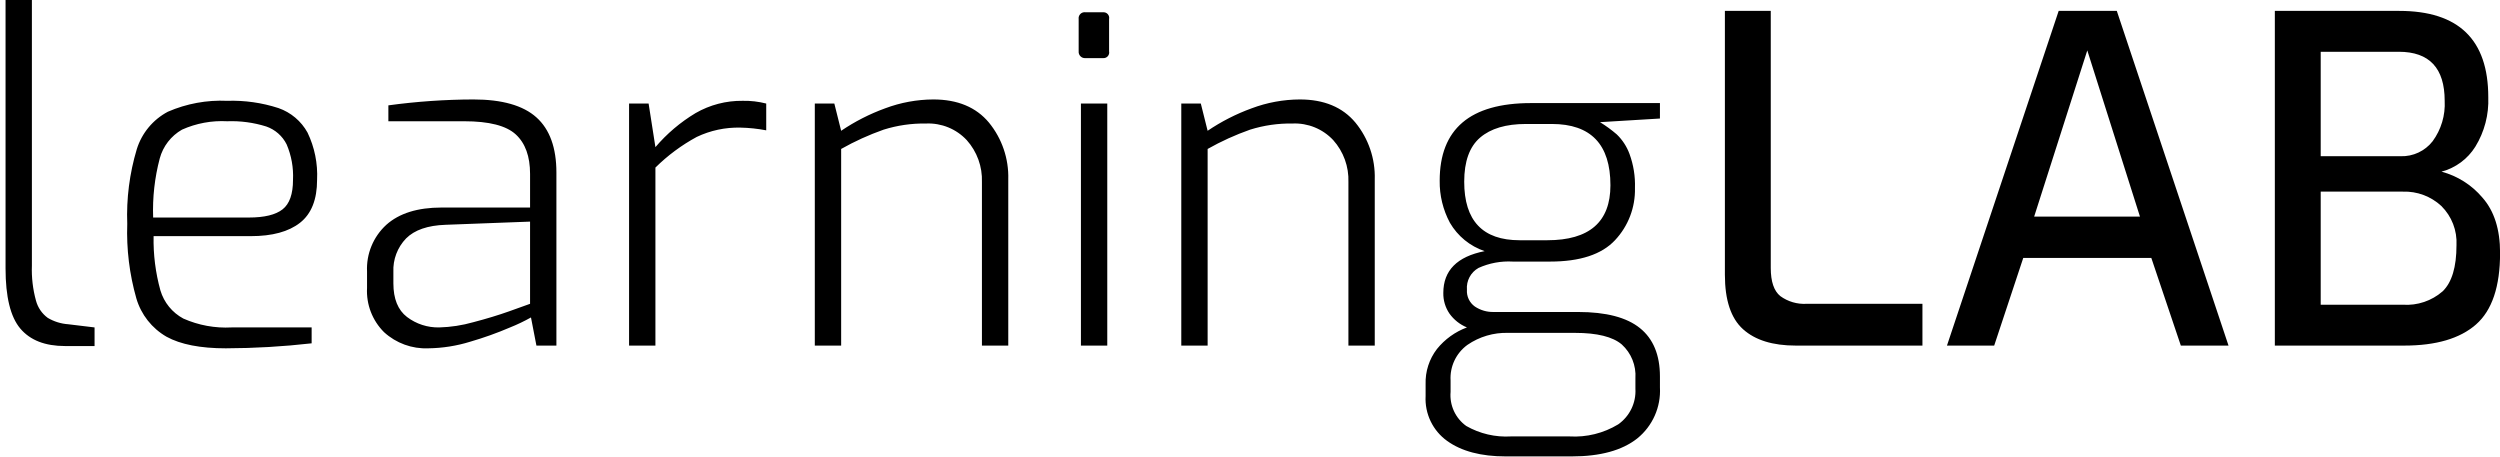
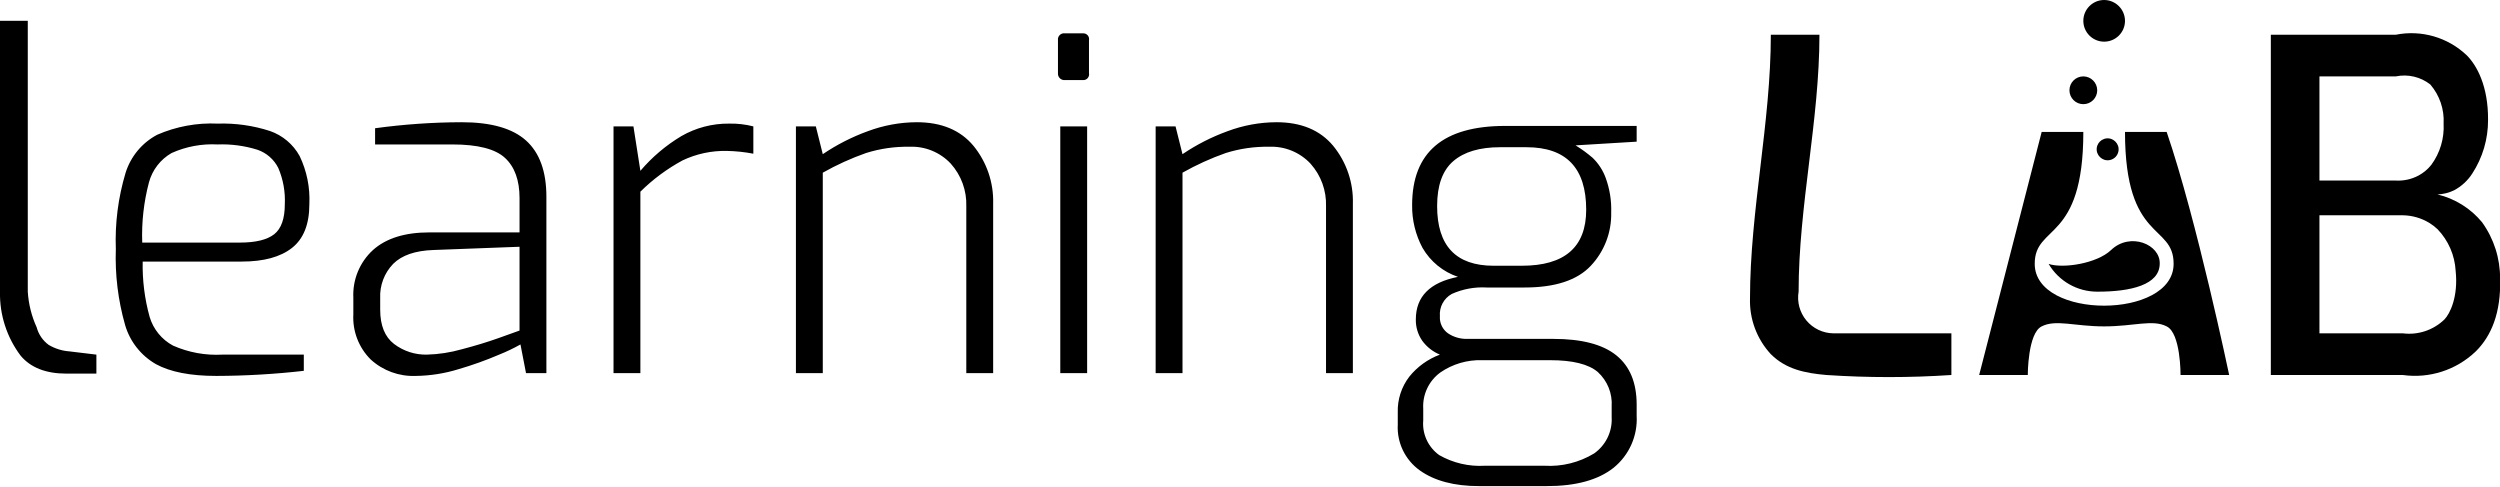
- <svg xmlns="http://www.w3.org/2000/svg" width="359.99" height="65.72" viewBox="0 0 367 67">
+ <svg xmlns="http://www.w3.org/2000/svg" width="360" height="70" viewBox="0 0 360 70">
  <defs>
    <style>
      .cls-1 {
        fill-rule: evenodd;
      }
    </style>
  </defs>
-   <path id="learning" class="cls-1" d="M9.548,50.8h4.333V48.066L10.014,47.6a6.818,6.818,0,0,1-3-.933,4.607,4.607,0,0,1-1.733-2.533A17.013,17.013,0,0,1,4.681,39V-0.135H0.814V39.4q0,6.267,2.167,8.833T9.548,50.8h0Zm23.6,0.333a114.344,114.344,0,0,0,12.6-.733V48.066H34.014a15.428,15.428,0,0,1-7.1-1.3,6.924,6.924,0,0,1-3.367-4.133,27.7,27.7,0,0,1-1-7.967H36.814q4.733,0,7.233-1.967t2.5-6.3a14.414,14.414,0,0,0-1.4-6.933,7.8,7.8,0,0,0-4.267-3.6A22.055,22.055,0,0,0,33.347,14.8a19.539,19.539,0,0,0-8.7,1.6,9.369,9.369,0,0,0-4.567,5.5,33.769,33.769,0,0,0-1.4,10.967A35.378,35.378,0,0,0,20.014,43.8a9.6,9.6,0,0,0,4.433,5.633q3.1,1.7,8.7,1.7h0Zm-10.667-19.2a29.776,29.776,0,0,1,.967-8.667,6.944,6.944,0,0,1,3.267-4.233A14.328,14.328,0,0,1,33.347,17.8a17.074,17.074,0,0,1,5.733.767,5.264,5.264,0,0,1,3,2.633,11.834,11.834,0,0,1,.933,5.2q0,3.134-1.533,4.333t-4.933,1.2H22.481Zm40.4,19.2a21.7,21.7,0,0,0,6.133-.967,50.627,50.627,0,0,0,5.867-2.1A25.708,25.708,0,0,0,77.947,46.6l0.8,4.133H81.68v-25.4q0-5.466-2.933-8.1T69.48,14.6a94,94,0,0,0-12.467.867V17.8H68.147q5.466,0,7.567,1.933t2.1,5.8v4.933h-13q-5.267,0-8.1,2.533a8.747,8.747,0,0,0-2.833,6.867v2.4a8.519,8.519,0,0,0,2.5,6.5,9.067,9.067,0,0,0,6.5,2.367h0Zm1.6-3.067a7.549,7.549,0,0,1-4.733-1.533q-2-1.533-2-4.933V39.932A6.669,6.669,0,0,1,59.613,35q1.866-1.866,5.8-2l12.4-.467V44.6q-0.734.267-3.067,1.1T69.48,47.3a20.305,20.305,0,0,1-5,.767h0Zm27.867,2.667h3.867V24.6a26.733,26.733,0,0,1,6.067-4.5,14.15,14.15,0,0,1,6.4-1.367,22.557,22.557,0,0,1,3.8.4V15.2a12.815,12.815,0,0,0-3.467-.4,13.492,13.492,0,0,0-6.9,1.8,23.822,23.822,0,0,0-5.9,5l-1-6.4H92.347V50.732Zm27.266,0h3.867V21.866a39.122,39.122,0,0,1,6.233-2.833,19.7,19.7,0,0,1,6.233-.9,7.709,7.709,0,0,1,5.967,2.433,8.768,8.768,0,0,1,2.233,6.167v24h3.867v-24.4A12.588,12.588,0,0,0,145.18,18q-2.835-3.4-8.167-3.4a20.346,20.346,0,0,0-7.067,1.3,29.486,29.486,0,0,0-6.466,3.3l-1-4h-2.867V50.732Zm39.733-42.2h2.6a0.831,0.831,0,0,0,.867-1V2.8a0.831,0.831,0,0,0-.867-1h-2.6a0.884,0.884,0,0,0-1,1V7.532a0.923,0.923,0,0,0,1,1h0Zm-0.666,42.2h3.866V15.2H158.68V50.732Zm14.733,0h3.866V21.866a39.128,39.128,0,0,1,6.234-2.833,19.7,19.7,0,0,1,6.233-.9,7.711,7.711,0,0,1,5.967,2.433,8.773,8.773,0,0,1,2.233,6.167v24h3.867v-24.4A12.583,12.583,0,0,0,198.979,18q-2.834-3.4-8.166-3.4a20.337,20.337,0,0,0-7.067,1.3,29.494,29.494,0,0,0-6.467,3.3l-1-4h-2.866V50.732Zm70.266-35.6H224.746q-13.4,0-13.4,11.4a12.725,12.725,0,0,0,1.5,6.167,9.354,9.354,0,0,0,5.1,4.167q-6.067,1.2-6.067,6.133a5.2,5.2,0,0,0,.9,3.033,5.926,5.926,0,0,0,2.567,2.033,10.22,10.22,0,0,0-4.4,3.167,8.046,8.046,0,0,0-1.667,5.167v1.733a7.607,7.607,0,0,0,3.167,6.6Q215.611,67,221.012,67h9.734q6.266,0,9.6-2.633a9,9,0,0,0,3.333-7.5v-1.6q0-4.734-2.933-7.1T231.679,45.8h-12.4a4.773,4.773,0,0,1-2.767-.8,2.783,2.783,0,0,1-1.166-2.467,3.346,3.346,0,0,1,1.7-3.2,10.727,10.727,0,0,1,5.033-.933h5.467q6.6,0,9.533-3.133a10.8,10.8,0,0,0,2.933-7.667,13.218,13.218,0,0,0-.8-5,7.645,7.645,0,0,0-1.866-2.867,18.79,18.79,0,0,0-2.467-1.8l8.8-.533V15.132ZM236.412,27.2q0,8.067-9.266,8.067h-4.067q-8.135,0-8.133-8.6,0-4.466,2.333-6.467t6.733-2h3.8q8.6,0,8.6,9h0Zm-5.2,21.667q4.866,0,6.867,1.7a6.156,6.156,0,0,1,2,4.967v1.533a5.969,5.969,0,0,1-2.533,5.233,12.36,12.36,0,0,1-7.134,1.767h-8.6a11.809,11.809,0,0,1-6.566-1.533,5.565,5.565,0,0,1-2.3-5V55.866a6.022,6.022,0,0,1,2.466-5.233,10.036,10.036,0,0,1,6-1.767h9.8Z" />
-   <path id="LAB" class="cls-1" d="M263.614,50.732h18.6V44.6h-17a5.976,5.976,0,0,1-3.866-1.133q-1.4-1.133-1.4-4.133V1.6h-6.734V40.332q0,5.6,2.667,8t7.733,2.4h0Zm22.2,0h6.933l4.267-12.867h18.8l4.333,12.867h7L310.747,1.6h-8.533Zm12.8-18.933,7.8-24.4,7.733,24.4H298.614Zm35.333,18.933h19q7,0,10.533-3.1t3.533-10.5q0-5.2-2.6-8.133a11.864,11.864,0,0,0-6-3.8,8.381,8.381,0,0,0,4.967-3.667,12.891,12.891,0,0,0,1.9-7.267Q365.28,1.6,352.213,1.6H333.947V50.732Zm6.733-27.8V7.6h11.467q6.732,0,6.733,7.2a9.211,9.211,0,0,1-1.767,5.933,5.725,5.725,0,0,1-4.7,2.2H340.68Zm0,21.8v-16.6h12.067a7.9,7.9,0,0,1,5.633,2.1A7.537,7.537,0,0,1,360.613,36q0,4.8-2.033,6.767a8.054,8.054,0,0,1-5.833,1.967H340.68Z" />
+   <path id="learning" class="cls-1" d="M9.548,53.8h4.333V51.066L10.014,50.6a6.818,6.818,0,0,1-3-.933,4.607,4.607,0,0,1-1.733-2.533A14.555,14.555,0,0,1,4,42V3H0V42a14.806,14.806,0,0,0,2.981,9.232Q5.147,53.8,9.548,53.8h0Zm21.6,0.333a114.344,114.344,0,0,0,12.6-.733V51.066H32.014a15.428,15.428,0,0,1-7.1-1.3,6.924,6.924,0,0,1-3.367-4.133,27.7,27.7,0,0,1-1-7.967H34.814q4.733,0,7.233-1.967t2.5-6.3a14.414,14.414,0,0,0-1.4-6.933,7.8,7.8,0,0,0-4.267-3.6A22.055,22.055,0,0,0,31.347,17.8a19.539,19.539,0,0,0-8.7,1.6,9.369,9.369,0,0,0-4.567,5.5,33.769,33.769,0,0,0-1.4,10.967A35.378,35.378,0,0,0,18.014,46.8a9.6,9.6,0,0,0,4.433,5.633Q25.547,54.132,31.147,54.132Zm-10.667-19.2a29.776,29.776,0,0,1,.967-8.667,6.945,6.945,0,0,1,3.267-4.233A14.328,14.328,0,0,1,31.347,20.8a17.074,17.074,0,0,1,5.733.767,5.264,5.264,0,0,1,3,2.633,11.834,11.834,0,0,1,.933,5.2q0,3.134-1.533,4.333t-4.933,1.2H20.481Zm39.4,19.2a21.7,21.7,0,0,0,6.133-.967,50.627,50.627,0,0,0,5.867-2.1A25.708,25.708,0,0,0,74.947,49.6l0.8,4.133H78.68v-25.4q0-5.466-2.933-8.1T66.48,17.6a94,94,0,0,0-12.467.867V20.8H65.147q5.466,0,7.567,1.933t2.1,5.8v4.933h-13q-5.267,0-8.1,2.533a8.747,8.747,0,0,0-2.833,6.867v2.4a8.519,8.519,0,0,0,2.5,6.5A9.067,9.067,0,0,0,59.88,54.132Zm1.6-3.067a7.549,7.549,0,0,1-4.733-1.533q-2-1.533-2-4.933V42.932A6.669,6.669,0,0,1,56.613,38q1.866-1.866,5.8-2l12.4-.467V47.6q-0.734.267-3.067,1.1T66.48,50.3A20.3,20.3,0,0,1,61.48,51.066Zm26.867,2.667h3.867V27.6a26.735,26.735,0,0,1,6.067-4.5,14.15,14.15,0,0,1,6.4-1.367,22.557,22.557,0,0,1,3.8.4V18.2a12.815,12.815,0,0,0-3.467-.4,13.49,13.49,0,0,0-6.9,1.8,23.812,23.812,0,0,0-5.9,5l-1-6.4H88.347V53.732Zm26.266,0h3.867V24.866a39.122,39.122,0,0,1,6.233-2.833,19.7,19.7,0,0,1,6.233-.9,7.709,7.709,0,0,1,5.967,2.433,8.768,8.768,0,0,1,2.233,6.167v24h3.867v-24.4A12.588,12.588,0,0,0,140.18,21q-2.835-3.4-8.167-3.4a20.346,20.346,0,0,0-7.067,1.3,29.486,29.486,0,0,0-6.466,3.3l-1-4h-2.867V53.732Zm38.733-42.2h2.6a0.831,0.831,0,0,0,.867-1V5.8a0.831,0.831,0,0,0-.867-1h-2.6a0.884,0.884,0,0,0-1,1v4.733A0.923,0.923,0,0,0,153.346,11.532Zm-0.666,42.2h3.866V18.2H152.68V53.732Zm13.733,0h3.866V24.866a39.128,39.128,0,0,1,6.234-2.833,19.7,19.7,0,0,1,6.233-.9,7.711,7.711,0,0,1,5.967,2.433,8.773,8.773,0,0,1,2.233,6.167v24h3.867v-24.4A12.583,12.583,0,0,0,191.979,21q-2.834-3.4-8.166-3.4a20.337,20.337,0,0,0-7.067,1.3,29.494,29.494,0,0,0-6.467,3.3l-1-4h-2.866V53.732Zm69.266-35.6H216.746q-13.4,0-13.4,11.4a12.725,12.725,0,0,0,1.5,6.167,9.354,9.354,0,0,0,5.1,4.167q-6.067,1.2-6.067,6.133a5.2,5.2,0,0,0,.9,3.033,5.926,5.926,0,0,0,2.567,2.033,10.22,10.22,0,0,0-4.4,3.167,8.046,8.046,0,0,0-1.667,5.167v1.733a7.607,7.607,0,0,0,3.167,6.6Q207.611,70,213.012,70h9.734q6.266,0,9.6-2.633a9,9,0,0,0,3.333-7.5v-1.6q0-4.734-2.933-7.1T223.679,48.8h-12.4a4.773,4.773,0,0,1-2.767-.8,2.783,2.783,0,0,1-1.166-2.467,3.346,3.346,0,0,1,1.7-3.2,10.727,10.727,0,0,1,5.033-.933h5.467q6.6,0,9.533-3.133a10.8,10.8,0,0,0,2.933-7.667,13.218,13.218,0,0,0-.8-5,7.645,7.645,0,0,0-1.866-2.867,18.79,18.79,0,0,0-2.467-1.8l8.8-.533V18.132ZM228.412,30.2q0,8.067-9.266,8.067h-4.067q-8.135,0-8.133-8.6,0-4.466,2.333-6.467t6.733-2h3.8q8.6,0,8.6,9h0Zm-5.2,21.667q4.866,0,6.867,1.7a6.156,6.156,0,0,1,2,4.967v1.533a5.969,5.969,0,0,1-2.533,5.233,12.36,12.36,0,0,1-7.134,1.767h-8.6a11.809,11.809,0,0,1-6.566-1.533,5.565,5.565,0,0,1-2.3-5V58.866a6.022,6.022,0,0,1,2.466-5.233,10.036,10.036,0,0,1,6-1.767h9.8Z" />
+   <path class="cls-1" d="M263,54a134.88,134.88,0,0,0,18,0V48H264a5.143,5.143,0,0,1-5-6c0-12.333,3-24.667,3-37h-7c0,12.667-3,25.333-3,38a11.292,11.292,0,0,0,3,8C257.171,53.171,259.923,53.735,263,54Zm31-35-9,35h7s-0.011-6.028,2-7c2.027-1.042,4.752,0,9,0,4.274,0,6.982-1.045,9,0,2.038,0.975,2,7,2,7h7s-4.667-22.333-9-35h-6c0,15.973,7.022,13.133,7,19-0.007,8.006-19.986,8.041-20,0-0.01-5.775,7-3,7-19C300,18.991,294,19,294,19Zm33,35h19a12.65,12.65,0,0,0,10.48-3.368c2.264-2.224,3.676-5.578,3.533-10.5a13.775,13.775,0,0,0-2.6-8.133A11.9,11.9,0,0,0,351,28a6.1,6.1,0,0,0,2.375-.59A7.062,7.062,0,0,0,356,25a14.017,14.017,0,0,0,2.28-7.735c0.034-4.907-1.64-7.868-3.067-9.3A11.554,11.554,0,0,0,345,5H327V54Zm7-28V11h11a6.054,6.054,0,0,1,4.964,1.166A7.954,7.954,0,0,1,351.88,17.8a9.211,9.211,0,0,1-1.767,5.933,5.977,5.977,0,0,1-1.819,1.531A6.2,6.2,0,0,1,345,26H334Zm0,22V31h12a7.562,7.562,0,0,1,3.86,1.12A7.235,7.235,0,0,1,351,33a9.4,9.4,0,0,1,2.613,6c0.392,3.706-.8,6.158-1.613,7a7.311,7.311,0,0,1-6,2H334ZM313,28,295,38a8.109,8.109,0,0,0,7,4c4.926,0.013,8.963-1.017,9-4,0.118-2.826-4.27-4.613-7-2C301.936,37.976,297.01,38.7,295,38ZM306,3a3,3,0,1,1-3-3A3.014,3.014,0,0,1,306,3Zm-7.793,3.084M305,21a1.637,1.637,0,0,0-1-1,1.569,1.569,0,0,0-1,0,1.6,1.6,0,0,0-1,1,1.57,1.57,0,0,0,0,1,1.637,1.637,0,0,0,1,1A1.581,1.581,0,0,0,305,21Zm-3-8a2,2,0,1,1-2-2A2.01,2.01,0,0,1,302,13Z" />
</svg>
